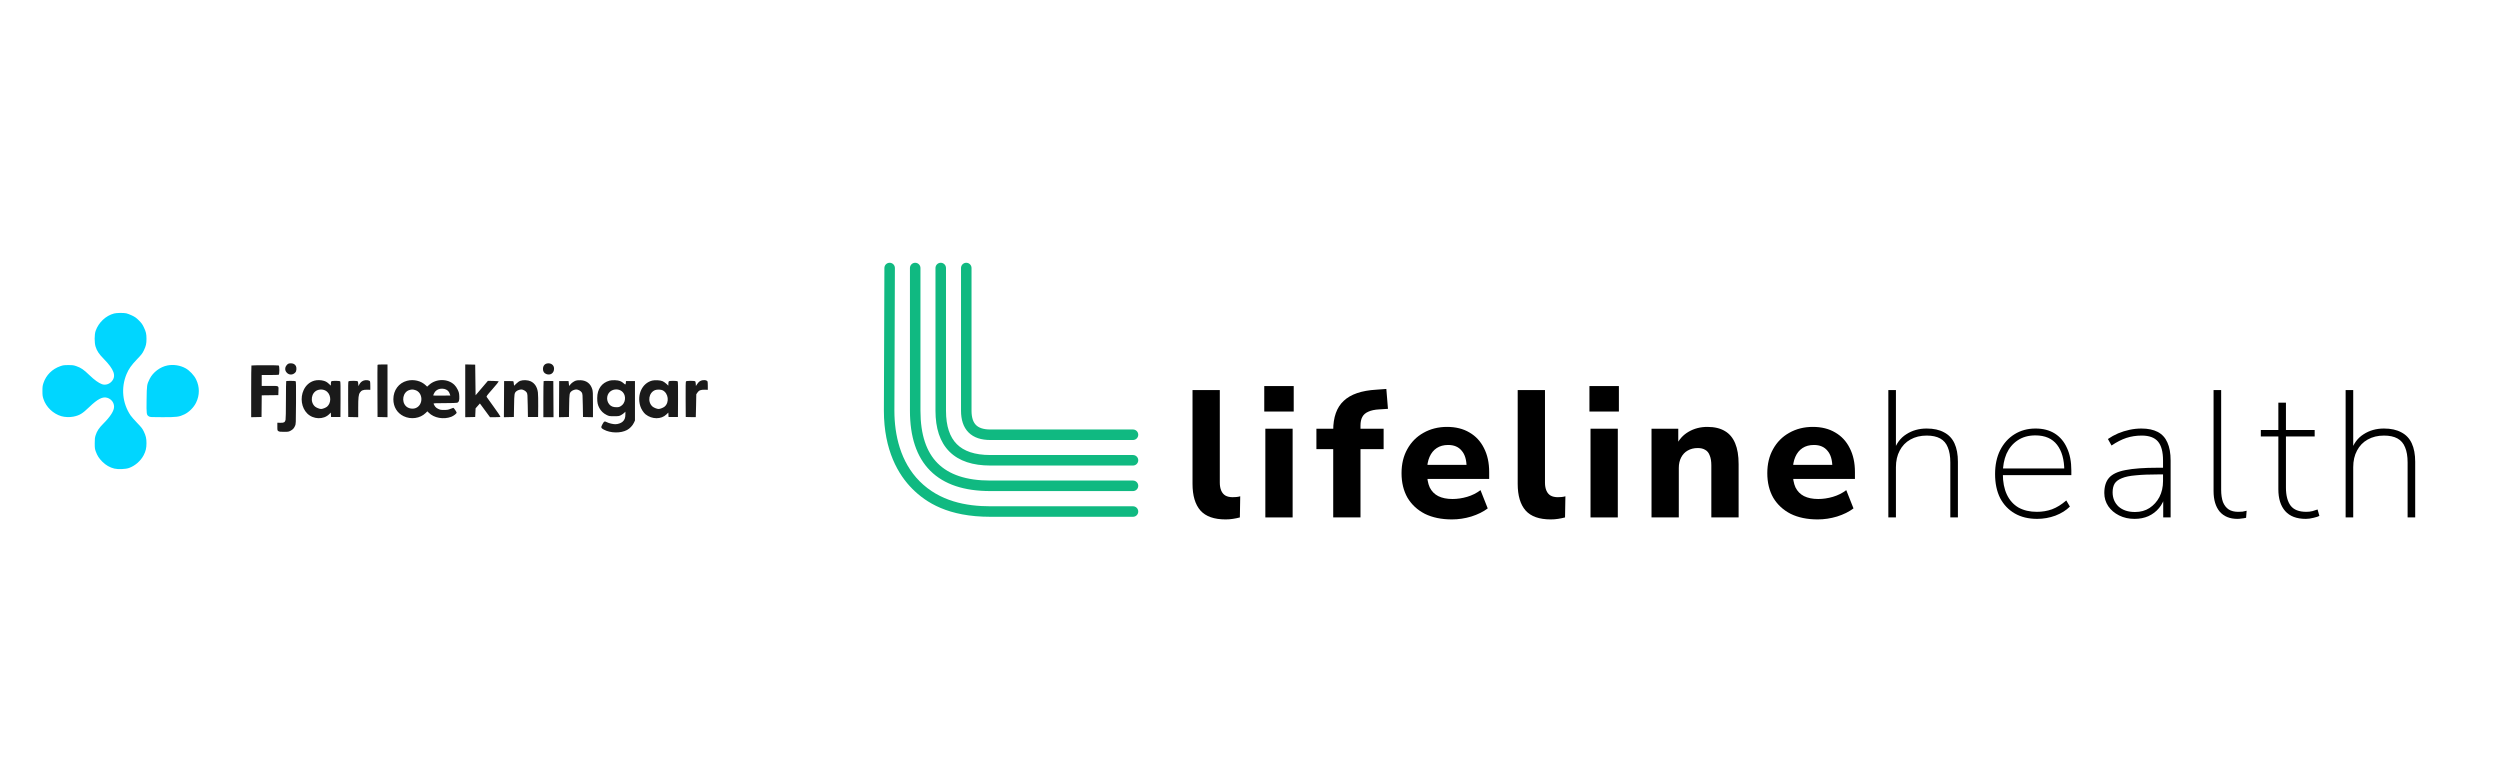
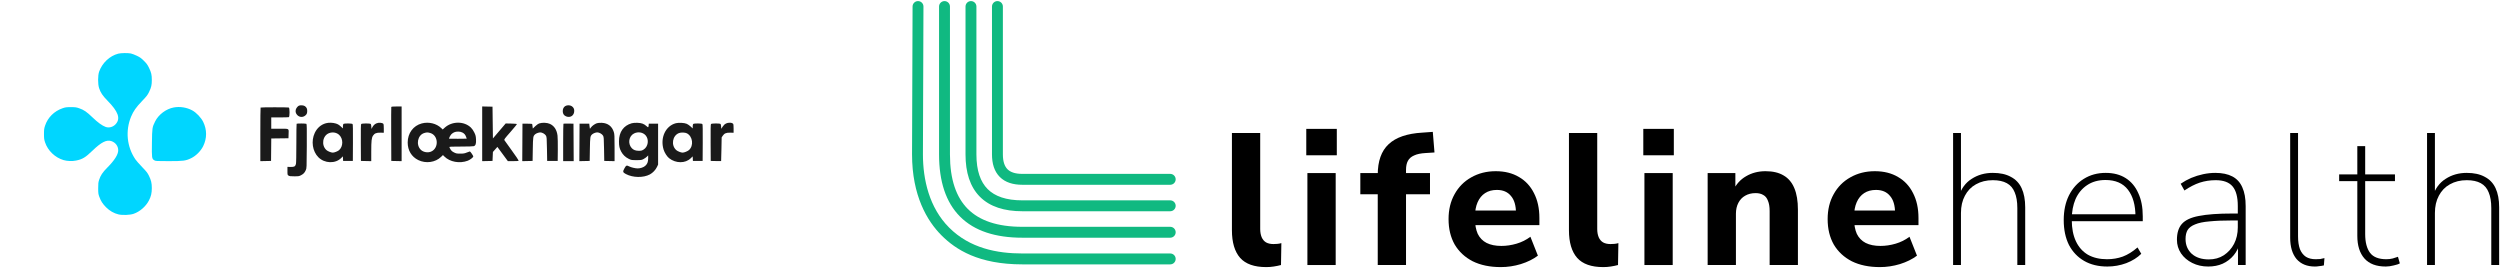
- <svg xmlns="http://www.w3.org/2000/svg" viewBox="0 0 640 200" role="img" aria-label="Fjarlækningar and Lifeline Health">
-   <svg x="0" y="67" width="192.0" height="66" viewBox="0 0 1920 660">
+ <svg xmlns="http://www.w3.org/2000/svg" viewBox="0 0 1235 132" role="img" aria-label="Fjarlækningar and Lifeline Health">
+   <svg x="0" y="0" width="384.0" height="132" viewBox="0 0 1920 660">
    <g id="mark" fill="#00d6ff" fill-rule="evenodd">
      <path d="M 292 132.563 C 270.902 138.054, 252.410 155.483, 244.852 177 C 241.554 186.389, 241.485 207.296, 244.718 217.500 C 248.198 228.484, 253.469 236.394, 265.356 248.471 C 292.193 275.735, 298.160 292.498, 285.970 306.382 C 279.565 313.676, 269.451 316.582, 261.031 313.546 C 252.433 310.445, 241.736 302.699, 228.600 290.060 C 214.075 276.085, 207.366 271.490, 195.490 267.386 C 188.425 264.944, 186.053 264.625, 175 264.625 C 163.947 264.625, 161.575 264.944, 154.510 267.386 C 133.735 274.565, 117.977 290.249, 111.322 310.369 C 108.981 317.450, 108.633 320.115, 108.633 331 C 108.633 341.915, 108.978 344.542, 111.349 351.715 C 118.088 372.098, 135.975 389.226, 157 395.427 C 165.917 398.057, 178.309 398.524, 187.858 396.589 C 203.662 393.387, 210.922 389.002, 228.500 372.042 C 250.161 351.142, 263.172 344.571, 275.067 348.522 C 285.319 351.927, 292 360.899, 292 371.262 C 292 381.700, 282.691 396.347, 264.516 414.507 C 253.481 425.533, 248.186 433.555, 244.718 444.500 C 242.876 450.314, 242.504 453.788, 242.522 465 C 242.541 477.075, 242.824 479.274, 245.201 485.835 C 249.075 496.525, 253.541 503.483, 262 512.003 C 270.665 520.731, 281.596 527.002, 292.624 529.573 C 302.566 531.891, 321.229 531.160, 330 528.109 C 345.510 522.715, 360.110 510.049, 367.753 495.358 C 373.093 485.094, 374.967 477.089, 374.985 464.460 C 375.003 452.353, 373.353 445.303, 367.886 434.137 C 364.419 427.056, 361.844 423.761, 351.084 412.637 C 344.095 405.412, 336.554 396.800, 334.324 393.500 C 313.250 362.301, 309.361 322.819, 323.918 287.851 C 329.463 274.532, 336.277 264.835, 350.568 249.929 C 362.518 237.465, 364.475 234.918, 368.411 226.715 C 373.710 215.670, 375 209.949, 375 197.500 C 375 184.994, 373.711 179.336, 368.280 168 C 364.500 160.109, 362.355 157.126, 355.615 150.385 C 348.874 143.645, 345.891 141.500, 338 137.720 C 332.775 135.216, 326.115 132.681, 323.201 132.084 C 315.845 130.579, 298.606 130.844, 292 132.563 M 429.015 265.467 C 410.049 269.069, 391.545 283.008, 383.124 300.034 C 375.937 314.567, 375.791 315.549, 375.271 353.049 C 374.751 390.519, 374.981 392.189, 381.190 395.974 C 384.326 397.887, 386.168 397.993, 416.292 397.996 C 452.897 398.001, 458.459 397.282, 472 390.798 C 483.951 385.075, 495.915 373.139, 501.868 361 C 511.405 341.551, 511.404 320.441, 501.865 301 C 496.739 290.552, 485.079 278.292, 475 272.751 C 461.383 265.264, 444.315 262.560, 429.015 265.467" />
    </g>
    <g id="wordmark" fill="#1a1a1a" fill-rule="evenodd">
      <path d="M 738.418 260.969 C 735.265 262.245, 731.158 267.643, 730.443 271.451 C 729.485 276.560, 730.809 280.742, 734.578 284.511 C 740.472 290.405, 749.558 290.202, 755.457 284.044 C 757.699 281.704, 758.430 279.865, 758.776 275.686 C 759.313 269.212, 757.361 264.800, 752.701 261.960 C 749.351 259.917, 742.238 259.424, 738.418 260.969 M 1396.299 261.960 C 1392.130 264.501, 1390 268.769, 1390 274.582 C 1390 281.030, 1392.875 285.405, 1398.531 287.565 C 1409.074 291.591, 1418.328 285.202, 1418.368 273.868 C 1418.387 268.483, 1416.306 264.767, 1411.696 261.956 C 1407.508 259.402, 1400.490 259.404, 1396.299 261.960 M 966.460 264.250 C 966.197 264.938, 966.098 295.200, 966.241 331.500 L 966.500 397.500 979.250 397.780 L 992 398.060 992 330.530 L 992 263 979.469 263 C 970.365 263, 966.807 263.342, 966.460 264.250 M 1191 330.500 L 1191 398.060 1203.750 397.780 L 1216.500 397.500 1217 386.419 L 1217.500 375.338 1223.013 369.101 L 1228.527 362.863 1241.464 380.431 L 1254.401 398 1267.700 398 C 1278.874 398, 1281 397.760, 1281 396.495 C 1281 395.668, 1273.418 384.530, 1264.151 371.745 C 1254.884 358.960, 1246.722 347.561, 1246.013 346.414 C 1244.823 344.488, 1245.967 342.912, 1260.876 325.956 C 1269.759 315.851, 1276.872 307.115, 1276.682 306.542 C 1276.471 305.906, 1271.019 305.392, 1262.685 305.222 L 1249.034 304.944 1233.267 323.443 L 1217.500 341.943 1217 302.721 L 1216.500 263.500 1203.750 263.220 L 1191 262.940 1191 330.500 M 643.667 265.667 C 643.300 266.033, 643 295.971, 643 332.196 L 643 398.058 656.250 397.779 L 669.500 397.500 669.766 369.770 L 670.032 342.040 691.266 341.770 L 712.500 341.500 712.793 332 C 713.269 316.573, 715.493 318, 690.981 318 L 670 318 670 304 L 670 290 690.918 290 C 702.423 290, 712.548 289.727, 713.418 289.393 C 715.768 288.491, 715.768 266.509, 713.418 265.607 C 711.254 264.777, 644.500 264.834, 643.667 265.667 M 804.892 304.449 C 792.840 307.773, 783.185 316.160, 777.471 328.270 C 767.969 348.406, 771.773 373.812, 786.488 388.504 C 801.862 403.852, 828.319 404.734, 842.676 390.376 L 846.905 386.148 847.202 391.824 L 847.500 397.500 859.500 397.500 L 871.500 397.500 871.760 352.615 C 871.948 320.307, 871.703 307.347, 870.888 306.365 C 869.394 304.565, 849.976 304.424, 848.200 306.200 C 847.540 306.860, 847 309.605, 847 312.300 L 847 317.201 841.445 312.123 C 837.268 308.306, 834.264 306.544, 829.339 305.023 C 821.900 302.725, 811.988 302.493, 804.892 304.449 M 930.007 304.593 C 925.440 306.573, 922.303 309.575, 919.653 314.500 L 917.500 318.500 917.190 313.030 C 917.020 310.022, 916.402 306.984, 915.818 306.280 C 914.272 304.417, 893.667 304.491, 892.112 306.365 C 891.297 307.347, 891.052 320.307, 891.240 352.615 L 891.500 397.500 904.250 397.780 L 917 398.060 917.006 374.280 C 917.012 347.704, 917.830 340.366, 921.385 334.995 C 925.113 329.361, 929.891 327.462, 939.750 327.694 L 948 327.888 947.985 317.694 C 947.976 312.087, 947.630 306.966, 947.214 306.313 C 945.101 302.989, 935.840 302.063, 930.007 304.593 M 1041.919 304.833 C 1020.795 310.348, 1007 328.981, 1007 352 C 1007 371.507, 1016.497 387.248, 1033.186 395.401 C 1051.870 404.528, 1075.321 401.229, 1089.463 387.484 L 1094.072 383.005 1097.592 386.526 C 1111.127 400.060, 1135.302 404.471, 1155.181 397.033 C 1161.139 394.804, 1169 388.734, 1169 386.362 C 1169 384.544, 1161.857 374.091, 1160.578 374.038 C 1160.072 374.017, 1156.697 375.221, 1153.078 376.713 C 1147.542 378.996, 1144.995 379.431, 1137 379.463 C 1128.521 379.496, 1126.872 379.191, 1121.650 376.628 C 1117.279 374.481, 1115.068 372.599, 1112.900 369.182 C 1111.305 366.667, 1110 364.022, 1110 363.304 C 1110 362.262, 1115.812 362, 1138.935 362 C 1154.939 362, 1168.995 361.572, 1170.387 361.043 C 1174.851 359.346, 1176.315 354.811, 1175.769 344.373 C 1175.352 336.400, 1174.791 334.093, 1171.677 327.536 C 1169.389 322.717, 1166.295 318.211, 1163.221 315.219 C 1146.405 298.849, 1116.390 298.958, 1098.310 315.455 L 1093.500 319.844 1090 316.485 C 1077.932 304.901, 1059.122 300.342, 1041.919 304.833 M 1332.500 304.715 C 1329.183 305.858, 1325.573 308.308, 1321.777 311.992 L 1316.054 317.545 1315.464 313.023 C 1315.139 310.535, 1314.783 307.825, 1314.673 307 C 1314.507 305.761, 1312.385 305.500, 1302.486 305.500 L 1290.500 305.500 1290.240 351.780 L 1289.980 398.060 1302.740 397.780 L 1315.500 397.500 1316 368.500 C 1316.532 337.639, 1316.752 336.249, 1321.831 331.653 C 1324.388 329.339, 1330.557 327.101, 1334.538 327.044 C 1339.132 326.978, 1346.159 330.988, 1348.477 335 C 1350.347 338.236, 1350.538 340.727, 1351 368 L 1351.500 397.500 1364.500 397.500 L 1377.500 397.500 1377.790 370 C 1377.951 354.782, 1377.616 338.967, 1377.040 334.589 C 1375.199 320.591, 1368.963 311.026, 1358.458 306.083 C 1351.765 302.934, 1339.539 302.290, 1332.500 304.715 M 1474.293 304.384 C 1469.141 306.073, 1462.641 310.743, 1459.486 315.020 L 1457.130 318.212 1456.579 314.856 C 1456.276 313.010, 1455.909 310.150, 1455.764 308.500 L 1455.500 305.500 1443.500 305.500 L 1431.500 305.500 1431.240 351.780 L 1430.980 398.060 1443.740 397.780 L 1456.500 397.500 1457 368.500 C 1457.529 337.790, 1457.771 336.232, 1462.684 331.786 C 1465.448 329.284, 1471.449 327, 1475.256 327 C 1480.148 327, 1487.120 330.922, 1489.477 335 C 1491.347 338.236, 1491.538 340.727, 1492 368 L 1492.500 397.500 1505.250 397.780 L 1518 398.060 1518 365.119 C 1518 335.536, 1517.806 331.554, 1516.095 326.058 C 1511.694 311.917, 1501.472 304.073, 1486.539 303.378 C 1481.427 303.140, 1476.968 303.506, 1474.293 304.384 M 1560.251 304.482 C 1540.145 310.139, 1528.936 326.042, 1528.880 348.994 C 1528.852 360.579, 1530.126 366.580, 1534.258 374.333 C 1538.480 382.255, 1544.643 388.207, 1552.761 392.203 C 1559.255 395.400, 1559.837 395.500, 1571.979 395.500 C 1583.657 395.500, 1584.845 395.318, 1589.628 392.795 C 1592.449 391.307, 1596.161 388.685, 1597.878 386.968 L 1601 383.846 1600.978 391.173 C 1600.952 399.939, 1598.912 405.114, 1593.671 409.716 C 1589.495 413.383, 1581.709 416.007, 1575.068 415.985 C 1569.185 415.966, 1559.023 413.563, 1554.008 411.004 C 1547.712 407.792, 1546.601 408.233, 1542.496 415.573 C 1537.754 424.052, 1538.158 425.740, 1545.918 429.875 C 1563.133 439.051, 1588.952 439.473, 1605.144 430.843 C 1612.407 426.971, 1619.318 419.690, 1622.820 412.218 L 1625.500 406.500 1625.500 356 L 1625.500 305.500 1614 305.500 L 1602.500 305.500 1602.211 309 C 1601.692 315.300, 1601.285 315.490, 1596.863 311.495 C 1590.544 305.786, 1584.961 303.752, 1574.513 303.351 C 1568.610 303.124, 1563.688 303.515, 1560.251 304.482 M 1669.500 304.322 C 1643.891 310.876, 1630.137 340.400, 1639.104 369.572 C 1641.458 377.231, 1647.493 386.639, 1652.696 390.760 C 1669.175 403.811, 1692.723 403.932, 1705.965 391.034 L 1710.907 386.221 1711.203 391.860 L 1711.500 397.500 1723.500 397.500 L 1735.500 397.500 1735.760 352.615 C 1735.948 320.307, 1735.703 307.347, 1734.888 306.365 C 1733.394 304.565, 1713.976 304.424, 1712.200 306.200 C 1711.540 306.860, 1711 309.622, 1711 312.337 L 1711 317.274 1706.009 312.605 C 1703.264 310.037, 1698.876 307.002, 1696.259 305.860 C 1690.328 303.271, 1676.674 302.487, 1669.500 304.322 M 1792.962 305.250 C 1789.915 306.787, 1787.390 309.192, 1785 312.837 L 1781.500 318.174 1781.190 312.867 C 1781.020 309.949, 1780.402 306.984, 1779.818 306.280 C 1778.272 304.417, 1757.667 304.491, 1756.112 306.365 C 1755.297 307.347, 1755.052 320.307, 1755.240 352.615 L 1755.500 397.500 1768.250 397.780 C 1775.263 397.934, 1781.089 397.934, 1781.198 397.780 C 1781.307 397.626, 1781.645 384.416, 1781.948 368.424 L 1782.500 339.347 1785.161 335.330 C 1789.114 329.362, 1793.746 327.459, 1803.750 327.694 L 1812 327.888 1811.985 317.694 C 1811.976 312.087, 1811.639 307.005, 1811.235 306.400 C 1808.607 302.465, 1799.608 301.898, 1792.962 305.250 M 732.667 305.667 C 732.300 306.033, 731.997 327.746, 731.994 353.917 C 731.991 382.555, 731.591 402.933, 730.989 405.100 C 729.287 411.227, 726.939 412.524, 717.885 412.338 L 710 412.175 710 422.065 C 710 431.714, 710.066 431.997, 712.709 433.727 C 714.907 435.165, 717.596 435.500, 726.959 435.500 C 737.520 435.499, 738.925 435.274, 743.500 432.849 C 749.711 429.556, 752.265 426.858, 755.201 420.488 C 757.498 415.505, 757.500 415.450, 757.791 361.084 C 758.024 317.474, 757.825 306.506, 756.791 305.850 C 755.250 304.872, 733.625 304.708, 732.667 305.667 M 1391.696 305.637 C 1391.313 306.020, 1391 326.958, 1391 352.167 L 1391 398 1404.010 398 L 1417.020 398 1416.760 351.750 L 1416.500 305.500 1404.446 305.221 C 1397.816 305.067, 1392.079 305.255, 1391.696 305.637 M 1121.500 326.896 C 1119.300 327.914, 1116.286 330.042, 1114.803 331.624 C 1112.168 334.434, 1108.476 341.809, 1109.295 342.628 C 1109.521 342.855, 1119.406 342.918, 1131.261 342.770 L 1152.815 342.500 1151.459 338.558 C 1149.484 332.813, 1146.948 329.789, 1141.980 327.250 C 1136.378 324.388, 1127.258 324.230, 1121.500 326.896 M 813.129 328.703 C 796.749 334.491, 792.865 358.894, 806.427 370.802 C 809.685 373.662, 818.071 377, 822 377 C 825.872 377, 834.293 373.682, 837.446 370.913 C 847.882 361.751, 848.094 342.993, 837.872 333.293 C 831.598 327.338, 822.018 325.561, 813.129 328.703 M 1047.707 328.612 C 1031.418 333.619, 1026.716 357.913, 1039.658 370.197 C 1045.738 375.967, 1056.628 377.853, 1064.611 374.518 C 1084.357 366.270, 1083.159 334.579, 1062.873 328.555 C 1056.553 326.678, 1053.969 326.688, 1047.707 328.612 M 1566.129 329.623 C 1553.090 336.121, 1550.150 354.604, 1560.367 365.847 C 1564.435 370.324, 1569.929 372.438, 1577.578 372.470 C 1583.717 372.496, 1585.311 372.101, 1589.578 369.495 C 1601.055 362.488, 1603.672 344.529, 1594.704 334.316 C 1587.962 326.637, 1576.048 324.680, 1566.129 329.623 M 1677.301 328.584 C 1660.784 334.675, 1656.843 358.875, 1670.427 370.802 C 1673.685 373.662, 1682.071 377, 1686 377 C 1689.976 377, 1698.334 373.646, 1701.681 370.707 C 1714.003 359.888, 1711.155 336.820, 1696.566 329.276 C 1692.295 327.067, 1682.381 326.711, 1677.301 328.584" />
    </g>
  </svg>
-   <svg x="226.0" y="67" width="392.3" height="66" viewBox="0 0 7293 1227">
+   <svg x="450.0" y="0" width="784.6" height="132" viewBox="0 0 7293 1227">
    <path d="M1631.26 1226.46C1576.79 1226.46 1536.95 1212.41 1511.72 1184.32C1486.49 1155.65 1473.88 1113.23 1473.88 1057.04V610.7H1603.74V1051.88C1603.74 1066.21 1606.03 1078.83 1610.62 1089.72C1615.21 1100.04 1621.8 1107.78 1630.4 1112.94C1639.57 1118.1 1651.04 1120.68 1664.8 1120.68C1670.53 1120.68 1676.55 1120.39 1682.86 1119.82C1689.17 1119.25 1695.19 1118.1 1700.92 1116.38L1699.2 1217C1688.31 1219.87 1677.13 1222.16 1665.66 1223.88C1654.77 1225.6 1643.3 1226.46 1631.26 1226.46Z" fill="black" />
    <path d="M1815.31 713.04V591.78H1955.49V713.04H1815.31ZM1820.47 1217V794.74H1950.33V1217H1820.47Z" fill="black" />
    <path d="M2143.46 1217V891.92H2063.48V794.74H2181.3L2143.46 829.14V802.48C2143.46 739.987 2160.09 693.26 2193.34 662.3C2226.6 630.767 2278.48 612.994 2349 608.98L2396.3 605.54L2404.04 700.14L2363.62 702.72C2341.26 703.867 2323.49 707.594 2310.3 713.9C2297.12 719.634 2287.66 727.947 2281.92 738.84C2276.19 749.16 2273.32 762.92 2273.32 780.12V809.36L2256.98 794.74H2383.4V891.92H2273.32V1217H2143.46Z" fill="black" />
    <path d="M2708.59 1226.46C2658.71 1226.46 2615.71 1217.57 2579.59 1199.8C2544.04 1181.45 2516.52 1155.94 2497.03 1123.26C2478.11 1090.01 2468.65 1051.02 2468.65 1006.3C2468.65 962.727 2477.82 924.6 2496.17 891.92C2514.51 858.667 2540.03 832.867 2572.71 814.52C2605.96 795.6 2643.51 786.14 2685.37 786.14C2726.65 786.14 2762.19 795.027 2792.01 812.8C2821.82 830 2844.75 854.654 2860.81 886.76C2877.43 918.867 2885.75 956.994 2885.75 1001.14V1033.82H2575.29V966.74H2792.01L2778.25 978.78C2778.25 943.807 2770.51 917.434 2755.03 899.66C2740.12 881.314 2718.62 872.14 2690.53 872.14C2669.31 872.14 2651.25 877.014 2636.35 886.76C2621.44 896.507 2609.97 910.554 2601.95 928.9C2593.92 947.247 2589.91 969.32 2589.91 995.12V1002C2589.91 1031.24 2594.21 1055.32 2602.81 1074.24C2611.98 1092.59 2625.45 1106.35 2643.23 1115.52C2661.57 1124.69 2684.22 1129.28 2711.17 1129.28C2734.1 1129.28 2757.32 1125.84 2780.83 1118.96C2804.33 1112.08 2825.55 1101.47 2844.47 1087.14L2878.87 1174C2857.65 1190.05 2831.57 1202.95 2800.61 1212.7C2770.22 1221.87 2739.55 1226.46 2708.59 1226.46Z" fill="black" />
    <path d="M3178.86 1226.46C3124.39 1226.46 3084.54 1212.41 3059.32 1184.32C3034.09 1155.65 3021.48 1113.23 3021.48 1057.04V610.7H3151.34V1051.88C3151.34 1066.21 3153.63 1078.83 3158.22 1089.72C3162.8 1100.04 3169.4 1107.78 3178 1112.94C3187.17 1118.1 3198.64 1120.68 3212.4 1120.68C3218.13 1120.68 3224.15 1120.39 3230.46 1119.82C3236.76 1119.25 3242.78 1118.1 3248.52 1116.38L3246.8 1217C3235.9 1219.87 3224.72 1222.16 3213.26 1223.88C3202.36 1225.6 3190.9 1226.46 3178.86 1226.46Z" fill="black" />
    <path d="M3362.9 713.04V591.78H3503.08V713.04H3362.9ZM3368.06 1217V794.74H3497.92V1217H3368.06Z" fill="black" />
    <path d="M3658.38 1217V794.74H3785.66V873.86H3776.2C3789.39 845.767 3808.88 824.267 3834.68 809.36C3861.05 793.88 3890.87 786.14 3924.12 786.14C3957.95 786.14 3985.75 792.734 4007.54 805.92C4029.33 818.534 4045.67 838.027 4056.56 864.4C4067.45 890.2 4072.9 923.167 4072.9 963.3V1217H3943.04V969.32C3943.04 949.827 3940.46 934.06 3935.3 922.02C3930.71 909.407 3923.55 900.52 3913.8 895.36C3904.63 889.627 3892.87 886.76 3878.54 886.76C3860.19 886.76 3844.14 890.774 3830.38 898.8C3817.19 906.254 3806.87 917.147 3799.42 931.48C3791.97 945.814 3788.24 962.44 3788.24 981.36V1217H3658.38Z" fill="black" />
    <path d="M4449.35 1226.46C4399.47 1226.46 4356.47 1217.57 4320.35 1199.8C4284.8 1181.45 4257.28 1155.94 4237.79 1123.26C4218.87 1090.01 4209.41 1051.02 4209.41 1006.3C4209.41 962.727 4218.58 924.6 4236.93 891.92C4255.27 858.667 4280.79 832.867 4313.47 814.52C4346.72 795.6 4384.27 786.14 4426.13 786.14C4467.41 786.14 4502.95 795.027 4532.77 812.8C4562.58 830 4585.51 854.654 4601.57 886.76C4618.19 918.867 4626.51 956.994 4626.51 1001.14V1033.82H4316.05V966.74H4532.77L4519.01 978.78C4519.01 943.807 4511.27 917.434 4495.79 899.66C4480.88 881.314 4459.38 872.14 4431.29 872.14C4410.07 872.14 4392.01 877.014 4377.11 886.76C4362.2 896.507 4350.73 910.554 4342.71 928.9C4334.68 947.247 4330.67 969.32 4330.67 995.12V1002C4330.67 1031.24 4334.97 1055.32 4343.57 1074.24C4352.74 1092.59 4366.21 1106.35 4383.99 1115.52C4402.33 1124.69 4424.98 1129.28 4451.93 1129.28C4474.86 1129.28 4498.08 1125.84 4521.59 1118.96C4545.09 1112.08 4566.31 1101.47 4585.23 1087.14L4619.63 1174C4598.41 1190.05 4572.33 1202.95 4541.37 1212.7C4510.98 1221.87 4480.31 1226.46 4449.35 1226.46Z" fill="black" />
    <path d="M4785.46 1217V610.7H4821.58V902.24H4811.26C4822.73 866.12 4842.51 839.174 4870.6 821.4C4898.69 803.054 4931.09 793.88 4967.78 793.88C5001.03 793.88 5028.55 799.9 5050.34 811.94C5072.7 823.407 5089.33 840.894 5100.22 864.4C5111.11 887.907 5116.56 917.147 5116.56 952.12V1217H5080.44V955.56C5080.44 926.32 5076.43 902.24 5068.4 883.32C5060.95 864.4 5048.91 850.354 5032.28 841.18C5015.65 832.007 4994.15 827.42 4967.78 827.42C4938.54 827.42 4912.74 833.727 4890.38 846.34C4868.59 858.38 4851.68 875.867 4839.64 898.8C4827.6 921.16 4821.58 947.534 4821.58 977.92V1217H4785.46Z" fill="black" />
    <path d="M5493.87 1223.88C5452.59 1223.88 5417.04 1215.28 5387.23 1198.08C5357.42 1180.88 5334.2 1156.51 5317.57 1124.98C5301.52 1092.87 5293.49 1054.75 5293.49 1010.6C5293.49 967.027 5301.52 929.187 5317.57 897.08C5334.2 864.4 5356.84 839.174 5385.51 821.4C5414.75 803.054 5448.29 793.88 5486.13 793.88C5522.25 793.88 5552.92 801.907 5578.15 817.96C5603.38 834.014 5622.58 856.947 5635.77 886.76C5649.53 916 5656.41 951.547 5656.41 993.4V1015.76H5316.71V983.94H5637.49L5622.87 994.26C5622.87 942.087 5611.4 901.094 5588.47 871.28C5565.54 841.467 5531.14 826.56 5485.27 826.56C5452.02 826.56 5423.64 834.587 5400.13 850.64C5377.2 866.12 5359.71 887.334 5347.67 914.28C5336.2 941.227 5330.47 971.9 5330.47 1006.3V1010.6C5330.47 1048.44 5336.78 1080.83 5349.39 1107.78C5362 1134.73 5380.35 1155.37 5404.43 1169.7C5429.08 1183.46 5458.32 1190.34 5492.15 1190.34C5517.95 1190.34 5542.03 1186.33 5564.39 1178.3C5587.32 1169.7 5609.97 1155.65 5632.33 1136.16L5649.53 1165.4C5631.76 1183.17 5608.82 1197.51 5580.73 1208.4C5552.64 1218.72 5523.68 1223.88 5493.87 1223.88Z" fill="black" />
    <path d="M5956.93 1223.88C5929.98 1223.88 5905.61 1218.43 5883.83 1207.54C5862.04 1196.65 5844.84 1182.03 5832.23 1163.68C5819.61 1144.76 5813.31 1123.83 5813.31 1100.9C5813.31 1069.94 5820.76 1045.86 5835.67 1028.66C5851.15 1010.89 5877.23 998.56 5913.93 991.68C5951.19 984.227 6002.22 980.5 6067.01 980.5H6102.27V1012.32H6068.73C6026.3 1012.32 5991.04 1013.75 5962.95 1016.62C5934.85 1018.91 5912.78 1023.5 5896.73 1030.38C5880.67 1036.69 5869.21 1045.29 5862.33 1056.18C5856.02 1067.07 5852.87 1080.83 5852.87 1097.46C5852.87 1124.98 5862.33 1147.63 5881.25 1165.4C5900.74 1182.6 5926.83 1191.2 5959.51 1191.2C5985.88 1191.2 6008.81 1184.89 6028.31 1172.28C6048.37 1159.09 6064.14 1141.61 6075.61 1119.82C6087.07 1097.46 6092.81 1072.23 6092.81 1044.14V946.1C6092.81 904.82 6084.78 874.72 6068.73 855.8C6052.67 836.88 6026.87 827.42 5991.33 827.42C5965.53 827.42 5941.16 831.147 5918.23 838.6C5895.87 846.054 5872.36 858.094 5847.71 874.72L5830.51 843.76C5845.41 833.44 5861.47 824.554 5878.67 817.1C5896.44 809.647 5914.79 803.914 5933.71 799.9C5952.63 795.887 5971.26 793.88 5989.61 793.88C6021.14 793.88 6047.23 799.327 6067.87 810.22C6088.51 821.114 6103.7 837.74 6113.45 860.1C6123.77 882.46 6128.93 911.127 6128.93 946.1V1217H6093.67V1112.94H6103.13C6097.39 1135.87 6087.65 1155.65 6073.89 1172.28C6060.13 1188.91 6043.21 1201.81 6023.15 1210.98C6003.65 1219.58 5981.58 1223.88 5956.93 1223.88Z" fill="black" />
    <path d="M6446.84 1223.88C6410.72 1223.88 6382.63 1212.41 6362.56 1189.48C6343.07 1165.97 6333.32 1133.29 6333.32 1091.44V610.7H6369.44V1085.42C6369.44 1108.35 6372.31 1127.85 6378.04 1143.9C6384.35 1159.38 6393.52 1171.13 6405.56 1179.16C6417.6 1186.61 6432.51 1190.34 6450.28 1190.34C6457.74 1190.34 6464.62 1190.05 6470.92 1189.48C6477.8 1188.33 6484.4 1186.9 6490.7 1185.18L6488.12 1218.72C6480.67 1220.44 6473.5 1221.59 6466.62 1222.16C6459.74 1223.31 6453.15 1223.88 6446.84 1223.88Z" fill="black" />
    <path d="M6772.36 1223.88C6728.79 1223.88 6696.11 1211.55 6674.32 1186.9C6652.53 1162.25 6641.64 1127.56 6641.64 1082.84V831.72H6558.22V800.76H6641.64V670.9H6677.76V800.76H6814.5V831.72H6677.76V1075.1C6677.76 1112.37 6685.21 1141.03 6700.12 1161.1C6715.03 1180.59 6739.97 1190.34 6774.94 1190.34C6785.26 1190.34 6795.01 1189.19 6804.18 1186.9C6813.93 1184.03 6821.95 1181.45 6828.26 1179.16L6836.86 1209.26C6831.7 1212.7 6822.53 1215.85 6809.34 1218.72C6796.15 1222.16 6783.83 1223.88 6772.36 1223.88Z" fill="black" />
    <path d="M6961.83 1217V610.7H6997.95V902.24H6987.63C6999.1 866.12 7018.88 839.174 7046.97 821.4C7075.06 803.054 7107.46 793.88 7144.15 793.88C7177.4 793.88 7204.92 799.9 7226.71 811.94C7249.07 823.407 7265.7 840.894 7276.59 864.4C7287.48 887.907 7292.93 917.147 7292.93 952.12V1217H7256.81V955.56C7256.81 926.32 7252.8 902.24 7244.77 883.32C7237.32 864.4 7225.28 850.354 7208.65 841.18C7192.02 832.007 7170.52 827.42 7144.15 827.42C7114.91 827.42 7089.11 833.727 7066.75 846.34C7044.96 858.38 7028.05 875.867 7016.01 898.8C7003.97 921.16 6997.95 947.534 6997.95 977.92V1217H6961.83Z" fill="black" />
    <path d="M129.033 709.112V30.019C129.033 16.201 140.235 5 154.052 5C167.87 5 179.072 16.201 179.072 30.019V709.112C179.072 824.395 207.873 906.263 261.096 959.486C314.319 1012.71 396.187 1041.51 511.47 1041.51H1190.56C1204.38 1041.51 1215.58 1052.71 1215.58 1066.53C1215.58 1080.35 1204.38 1091.55 1190.56 1091.55H511.47C388.474 1091.55 291.634 1060.78 225.717 994.865C159.801 928.948 129.033 832.108 129.033 709.112Z" fill="#10B981" />
    <path d="M250.555 709.112V30.019C250.555 16.201 261.757 5 275.574 5C289.392 5 300.594 16.201 300.594 30.019V709.112C300.594 783.888 319.269 835.375 352.238 868.345C385.207 901.314 436.695 919.989 511.47 919.989H1190.56C1204.38 919.989 1215.58 931.19 1215.58 945.008C1215.58 958.825 1204.38 970.027 1190.56 970.027H511.47C428.981 970.027 362.522 949.386 316.859 903.723C271.196 858.061 250.555 791.601 250.555 709.112Z" fill="#10B981" />
    <path d="M372.077 709.112V30.019C372.077 16.201 383.279 5 397.096 5C410.914 5 422.115 16.201 422.115 30.019V709.112C422.115 743.38 430.664 764.488 443.379 777.203C456.094 789.919 477.202 798.467 511.47 798.467H1190.56C1204.38 798.467 1215.58 809.668 1215.58 823.486C1215.58 837.304 1204.38 848.505 1190.56 848.505H511.47C469.489 848.505 433.409 837.991 408 812.582C382.591 787.173 372.077 751.093 372.077 709.112Z" fill="#10B981" />
    <path d="M5 708.93L7.423 30.019C7.423 16.201 18.615 5 32.421 5C46.228 5 57.42 16.201 57.42 30.019L54.997 708.93C54.997 824.212 83.835 953.619 175.44 1045.22C270.543 1140.33 396.341 1163.94 511.529 1163.94H1190.58C1204.39 1163.94 1215.58 1175.15 1215.58 1188.96C1215.58 1202.78 1204.39 1213.98 1190.58 1213.98H511.529C310.722 1213.98 205.952 1146.52 140.09 1080.6C74.228 1014.69 5 898.226 5 708.93Z" fill="#10B981" />
  </svg>
</svg>
